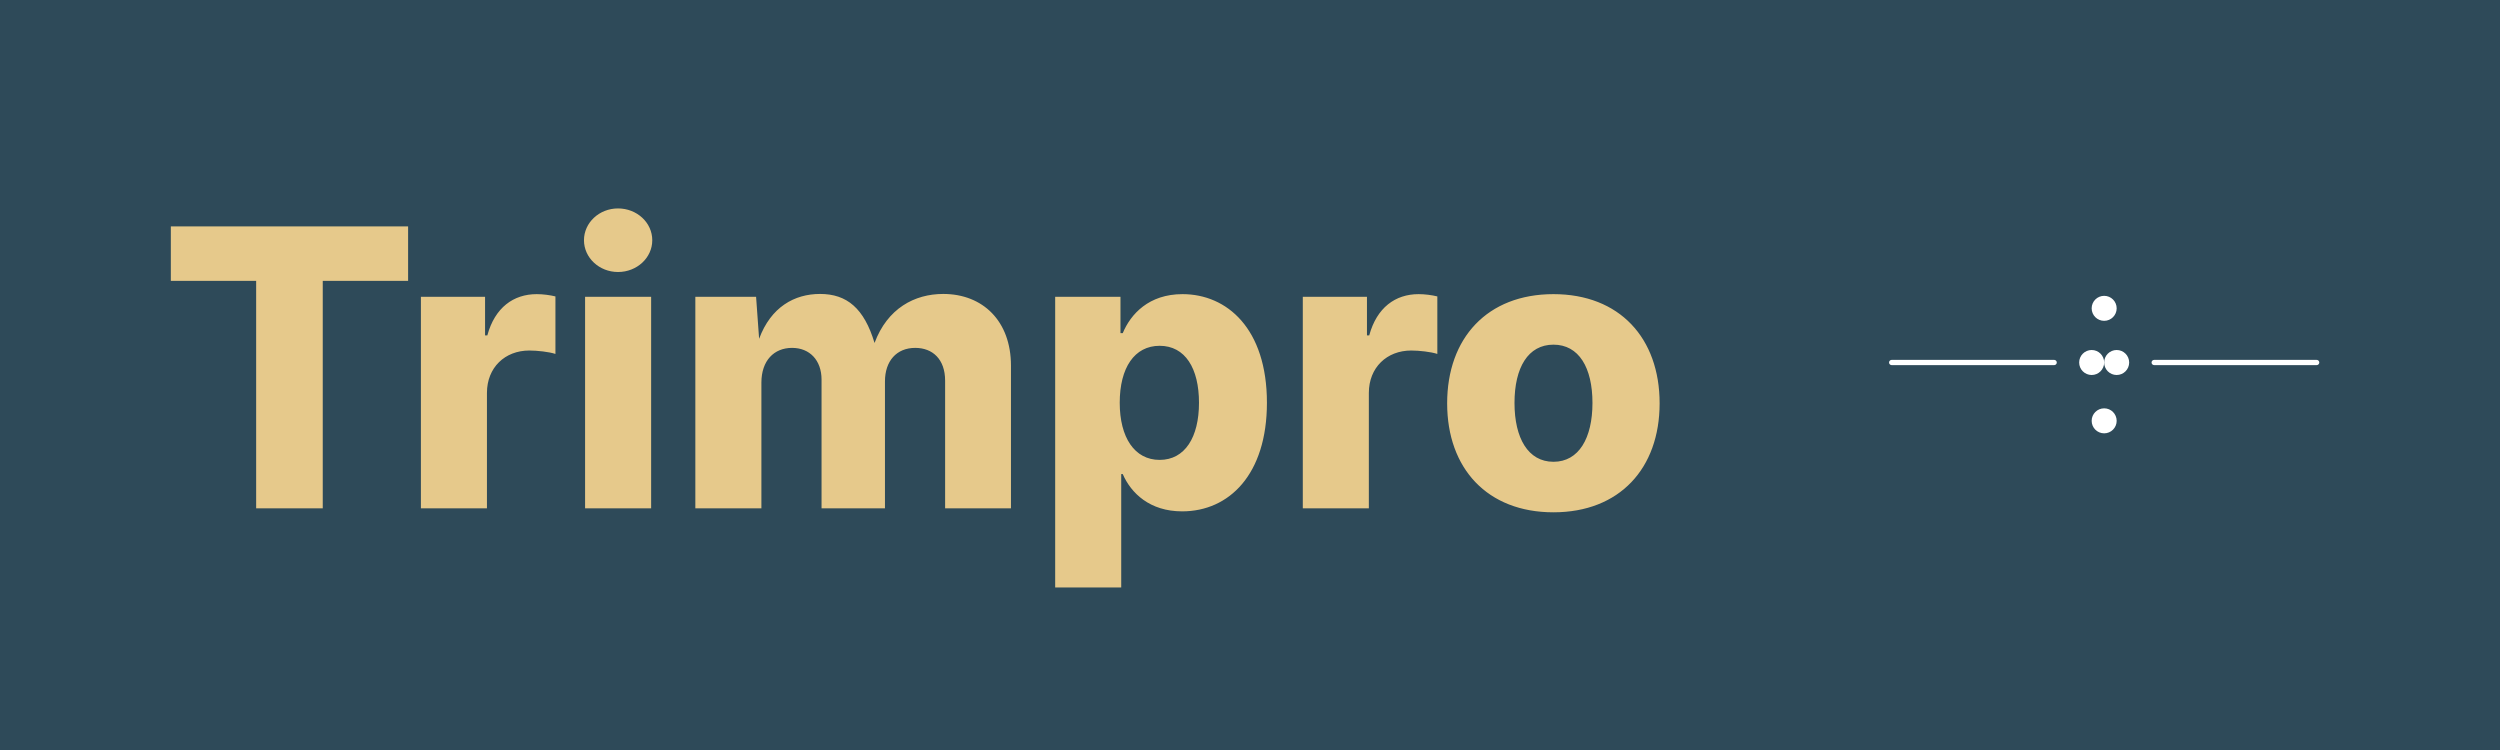
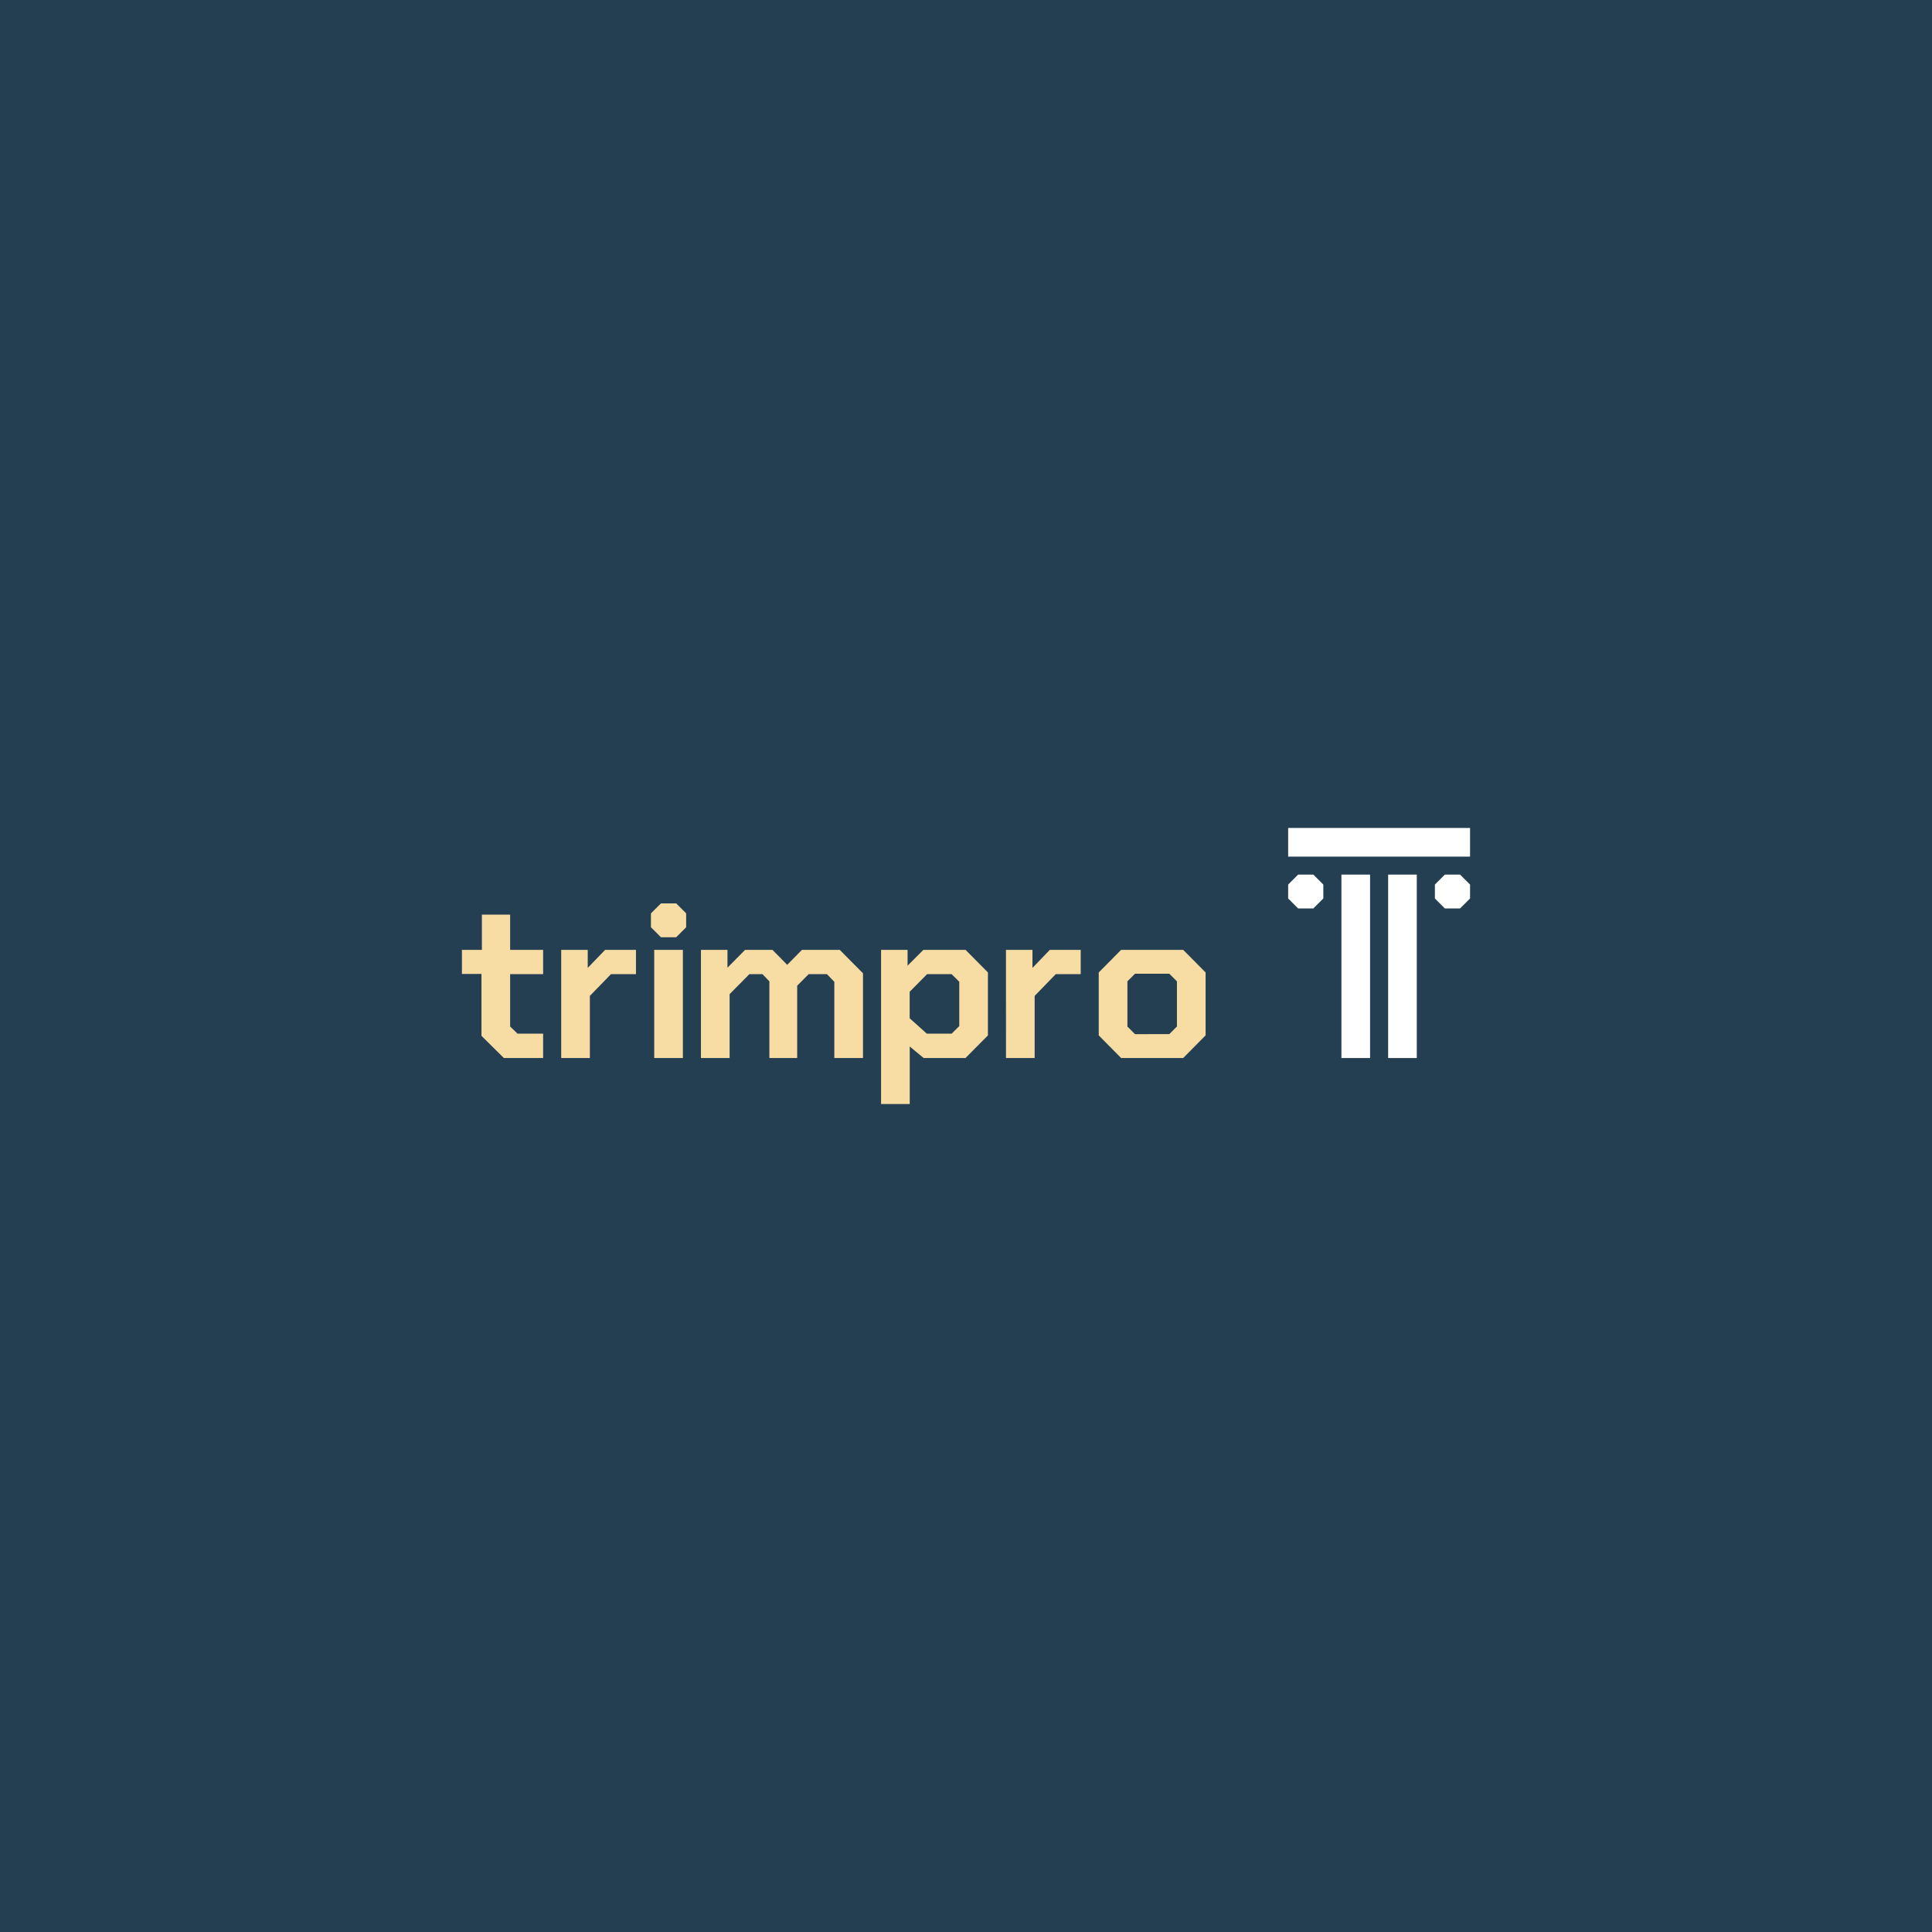
- <svg xmlns="http://www.w3.org/2000/svg" width="1200" height="360" viewBox="0 0 1200 360" role="img" aria-label="Trim Pro">
-   <rect width="1200" height="360" fill="#2E4A59" />
-   <g fill="#E6C98B" font-family="Avenir Next, Montserrat, Poppins, Inter, Arial, Helvetica, sans-serif">
-     <text x="76" y="244" font-size="186" font-weight="800" letter-spacing="0.25">Trimpro</text>
-   </g>
-   <g transform="translate(900,62)" style="color:#ffffff" fill="none" stroke="currentColor" stroke-width="2.5" stroke-linecap="round" stroke-linejoin="round">
-     <line x1="8" y1="112" x2="86" y2="112" />
-     <line x1="134" y1="112" x2="212" y2="112" />
-     <circle cx="104" cy="112" r="4.75" fill="currentColor" />
-     <circle cx="116" cy="112" r="4.75" fill="currentColor" />
-     <circle cx="110" cy="86" r="4.75" fill="currentColor" />
-     <circle cx="110" cy="140" r="4.75" fill="currentColor" />
+ <svg xmlns="http://www.w3.org/2000/svg" width="480" zoomAndPan="magnify" viewBox="0 0 360 360" height="480" preserveAspectRatio="xMidYMid meet" version="1.0">
+   <defs>
+     <clipPath id="f60e8cbfef">
+       <path d="M 86.074 170.367 L 101.254 170.367 L 101.254 197.207 L 86.074 197.207 Z M 86.074 170.367 " clip-rule="nonzero" />
+     </clipPath>
+     <clipPath id="2412114b1e">
+       <path d="M 89.715 193.012 L 89.715 181.48 L 86.074 181.48 L 86.074 176.992 L 89.793 176.992 L 89.793 170.43 L 95.055 170.43 L 95.055 176.992 L 101.203 176.992 L 101.203 181.52 L 95.055 181.52 L 95.055 191.27 L 96.434 192.609 L 101.203 192.609 L 101.203 197.141 L 93.883 197.141 Z M 89.715 193.012 " clip-rule="nonzero" />
+     </clipPath>
+     <clipPath id="5ebbf136be">
+       <path d="M 0.074 0.398 L 15.254 0.398 L 15.254 27.207 L 0.074 27.207 Z M 0.074 0.398 " clip-rule="nonzero" />
+     </clipPath>
+     <clipPath id="7f3c14f6bc">
+       <path d="M 3.715 23.012 L 3.715 11.48 L 0.074 11.48 L 0.074 6.992 L 3.793 6.992 L 3.793 0.43 L 9.055 0.43 L 9.055 6.992 L 15.203 6.992 L 15.203 11.52 L 9.055 11.52 L 9.055 21.27 L 10.434 22.609 L 15.203 22.609 L 15.203 27.141 L 7.883 27.141 Z M 3.715 23.012 " clip-rule="nonzero" />
+     </clipPath>
+     <clipPath id="90eff7a39f">
+       <rect x="0" width="16" y="0" height="28" />
+     </clipPath>
+     <clipPath id="9a85394ad5">
+       <path d="M 104.398 176.844 L 118.652 176.844 L 118.652 197.207 L 104.398 197.207 Z M 104.398 176.844 " clip-rule="nonzero" />
+     </clipPath>
+     <clipPath id="c599e77f4c">
+       <path d="M 104.574 176.992 L 109.516 176.992 L 109.516 180.352 L 112.754 176.992 L 118.504 176.992 L 118.504 181.52 L 113.844 181.52 L 109.914 185.57 L 109.914 197.141 L 104.574 197.141 Z M 104.574 176.992 " clip-rule="nonzero" />
+     </clipPath>
+     <clipPath id="cba75d7eca">
+       <path d="M 0.398 0.879 L 14.559 0.879 L 14.559 21.207 L 0.398 21.207 Z M 0.398 0.879 " clip-rule="nonzero" />
+     </clipPath>
+     <clipPath id="94110ca148">
+       <path d="M 0.574 0.992 L 5.516 0.992 L 5.516 4.352 L 8.754 0.992 L 14.504 0.992 L 14.504 5.52 L 9.844 5.52 L 5.914 9.57 L 5.914 21.141 L 0.574 21.141 Z M 0.574 0.992 " clip-rule="nonzero" />
+     </clipPath>
+     <clipPath id="9be8d30776">
+       <rect x="0" width="15" y="0" height="22" />
+     </clipPath>
+     <clipPath id="ae06ed748b">
+       <path d="M 121.246 168.328 L 127.91 168.328 L 127.91 197.207 L 121.246 197.207 Z M 121.246 168.328 " clip-rule="nonzero" />
+     </clipPath>
+     <clipPath id="d8fcedb789">
+       <path d="M 121.902 176.992 L 127.246 176.992 L 127.246 197.141 L 121.902 197.141 Z M 121.293 172.781 L 121.293 170.191 L 123.164 168.332 L 125.996 168.332 L 127.855 170.191 L 127.855 172.781 L 125.996 174.641 L 123.164 174.641 Z M 121.293 172.781 " clip-rule="nonzero" />
+     </clipPath>
+     <clipPath id="bdec0b3801">
+       <path d="M 0.246 0.328 L 6.91 0.328 L 6.91 29.207 L 0.246 29.207 Z M 0.246 0.328 " clip-rule="nonzero" />
+     </clipPath>
+     <clipPath id="398d1ffbf6">
+       <path d="M 0.902 8.992 L 6.246 8.992 L 6.246 29.141 L 0.902 29.141 Z M 0.293 4.781 L 0.293 2.191 L 2.164 0.332 L 4.996 0.332 L 6.855 2.191 L 6.855 4.781 L 4.996 6.641 L 2.164 6.641 Z M 0.293 4.781 " clip-rule="nonzero" />
+     </clipPath>
+     <clipPath id="ec48d49765">
+       <rect x="0" width="7" y="0" height="30" />
+     </clipPath>
+     <clipPath id="c7be255c30">
+       <path d="M 130.5 176.844 L 160.863 176.844 L 160.863 197.207 L 130.5 197.207 Z M 130.5 176.844 " clip-rule="nonzero" />
+     </clipPath>
+     <clipPath id="c98d863856">
+       <path d="M 130.613 176.992 L 135.555 176.992 L 135.555 180.312 L 138.836 176.992 L 143.934 176.992 L 146.684 179.781 L 149.434 176.992 L 156.473 176.992 L 160.805 181.359 L 160.805 197.141 L 155.465 197.141 L 155.465 182.941 L 154.086 181.52 L 150.684 181.52 L 148.543 183.672 L 148.543 197.141 L 143.363 197.141 L 143.363 182.859 L 142.074 181.52 L 139.633 181.52 L 135.953 185.242 L 135.953 197.141 L 130.613 197.141 Z M 130.613 176.992 " clip-rule="nonzero" />
+     </clipPath>
+     <clipPath id="bd14310bd1">
+       <path d="M 0.559 0.879 L 30.863 0.879 L 30.863 21.207 L 0.559 21.207 Z M 0.559 0.879 " clip-rule="nonzero" />
+     </clipPath>
+     <clipPath id="d6adf92d3b">
+       <path d="M 0.613 0.992 L 5.555 0.992 L 5.555 4.312 L 8.836 0.992 L 13.934 0.992 L 16.684 3.781 L 19.434 0.992 L 26.473 0.992 L 30.805 5.359 L 30.805 21.141 L 25.465 21.141 L 25.465 6.941 L 24.086 5.52 L 20.684 5.52 L 18.543 7.672 L 18.543 21.141 L 13.363 21.141 L 13.363 6.859 L 12.074 5.52 L 9.633 5.52 L 5.953 9.242 L 5.953 21.141 L 0.613 21.141 Z M 0.613 0.992 " clip-rule="nonzero" />
+     </clipPath>
+     <clipPath id="971a5248eb">
+       <rect x="0" width="31" y="0" height="22" />
+     </clipPath>
+     <clipPath id="72d65702c6">
+       <path d="M 164.008 176.844 L 184.188 176.844 L 184.188 205.723 L 164.008 205.723 Z M 164.008 176.844 " clip-rule="nonzero" />
+     </clipPath>
+     <clipPath id="a7ce92cc93">
+       <path d="M 177.324 192.609 L 178.746 191.191 L 178.746 182.941 L 177.324 181.52 L 172.746 181.52 L 169.504 184.801 L 169.504 189.742 L 172.703 192.609 Z M 164.176 176.992 L 169.113 176.992 L 169.113 179.941 L 172.062 176.992 L 179.914 176.992 L 184.086 181.203 L 184.086 192.93 L 179.914 197.141 L 172.105 197.141 L 169.516 195 L 169.516 205.723 L 164.176 205.723 Z M 164.176 176.992 " clip-rule="nonzero" />
+     </clipPath>
+     <clipPath id="227b77e345">
+       <path d="M 0.16 0.879 L 20.188 0.879 L 20.188 29.723 L 0.16 29.723 Z M 0.16 0.879 " clip-rule="nonzero" />
+     </clipPath>
+     <clipPath id="bc51f0df60">
+       <path d="M 13.324 16.609 L 14.746 15.191 L 14.746 6.941 L 13.324 5.52 L 8.746 5.52 L 5.504 8.801 L 5.504 13.742 L 8.703 16.609 Z M 0.176 0.992 L 5.113 0.992 L 5.113 3.941 L 8.062 0.992 L 15.914 0.992 L 20.086 5.203 L 20.086 16.93 L 15.914 21.141 L 8.105 21.141 L 5.516 19 L 5.516 29.723 L 0.176 29.723 Z M 0.176 0.992 " clip-rule="nonzero" />
+     </clipPath>
+     <clipPath id="8cd26bab1a">
+       <rect x="0" width="21" y="0" height="30" />
+     </clipPath>
+     <clipPath id="abd6c27003">
+       <path d="M 187.332 176.844 L 201.402 176.844 L 201.402 197.207 L 187.332 197.207 Z M 187.332 176.844 " clip-rule="nonzero" />
+     </clipPath>
+     <clipPath id="e7b1f933f7">
+       <path d="M 187.445 176.992 L 192.383 176.992 L 192.383 180.352 L 195.625 176.992 L 201.375 176.992 L 201.375 181.52 L 196.723 181.52 L 192.793 185.57 L 192.793 197.141 L 187.453 197.141 Z M 187.445 176.992 " clip-rule="nonzero" />
+     </clipPath>
+     <clipPath id="fc9d5fe436">
+       <path d="M 0.441 0.879 L 14.402 0.879 L 14.402 21.207 L 0.441 21.207 Z M 0.441 0.879 " clip-rule="nonzero" />
+     </clipPath>
+     <clipPath id="edf06ad04a">
+       <path d="M 0.445 0.992 L 5.383 0.992 L 5.383 4.352 L 8.625 0.992 L 14.375 0.992 L 14.375 5.52 L 9.723 5.52 L 5.793 9.57 L 5.793 21.141 L 0.453 21.141 Z M 0.445 0.992 " clip-rule="nonzero" />
+     </clipPath>
+     <clipPath id="56f0b26dc2">
+       <rect x="0" width="15" y="0" height="22" />
+     </clipPath>
+     <clipPath id="130b5adc2c">
+       <path d="M 204.551 176.844 L 224.727 176.844 L 224.727 197.207 L 204.551 197.207 Z M 204.551 176.844 " clip-rule="nonzero" />
+     </clipPath>
+     <clipPath id="9f44db9220">
+       <path d="M 217.883 192.691 L 219.305 191.27 L 219.305 182.859 L 217.883 181.441 L 211.496 181.441 L 210.074 182.859 L 210.074 191.281 L 211.496 192.699 Z M 204.734 192.93 L 204.734 181.203 L 208.902 176.992 L 220.473 176.992 L 224.645 181.203 L 224.645 192.93 L 220.473 197.141 L 208.902 197.141 Z M 204.734 192.93 " clip-rule="nonzero" />
+     </clipPath>
+     <clipPath id="9d1d7f646b">
+       <path d="M 0.719 0.879 L 20.727 0.879 L 20.727 21.207 L 0.719 21.207 Z M 0.719 0.879 " clip-rule="nonzero" />
+     </clipPath>
+     <clipPath id="7834499768">
+       <path d="M 13.883 16.691 L 15.305 15.27 L 15.305 6.859 L 13.883 5.441 L 7.496 5.441 L 6.074 6.859 L 6.074 15.281 L 7.496 16.699 Z M 0.734 16.93 L 0.734 5.203 L 4.902 0.992 L 16.473 0.992 L 20.645 5.203 L 20.645 16.93 L 16.473 21.141 L 4.902 21.141 Z M 0.734 16.93 " clip-rule="nonzero" />
+     </clipPath>
+     <clipPath id="f324ce2733">
+       <rect x="0" width="21" y="0" height="22" />
+     </clipPath>
+     <clipPath id="3f62d9622a">
+       <path d="M 267.266 162.824 L 273.953 162.824 L 273.953 169.336 L 267.266 169.336 Z M 267.266 162.824 " clip-rule="nonzero" />
+     </clipPath>
+     <clipPath id="ef8fdcf79b">
+       <path d="M 267.371 167.418 L 267.371 164.828 L 269.23 162.969 L 272.062 162.969 L 273.922 164.828 L 273.922 167.418 L 272.062 169.277 L 269.23 169.277 Z M 267.371 167.418 " clip-rule="nonzero" />
+     </clipPath>
+     <clipPath id="4a049ec0f3">
+       <path d="M 0.359 0.961 L 6.953 0.961 L 6.953 7.336 L 0.359 7.336 Z M 0.359 0.961 " clip-rule="nonzero" />
+     </clipPath>
+     <clipPath id="507de329d5">
+       <path d="M 0.371 5.418 L 0.371 2.828 L 2.23 0.969 L 5.062 0.969 L 6.922 2.828 L 6.922 5.418 L 5.062 7.277 L 2.23 7.277 Z M 0.371 5.418 " clip-rule="nonzero" />
+     </clipPath>
+     <clipPath id="33b117f05c">
+       <rect x="0" width="7" y="0" height="8" />
+     </clipPath>
+     <clipPath id="01d7bb6410">
+       <path d="M 240.004 162.824 L 246.691 162.824 L 246.691 169.336 L 240.004 169.336 Z M 240.004 162.824 " clip-rule="nonzero" />
+     </clipPath>
+     <clipPath id="20ce36c5f3">
+       <path d="M 240.031 167.418 L 240.031 164.828 L 241.891 162.969 L 244.723 162.969 L 246.582 164.828 L 246.582 167.418 L 244.723 169.277 L 241.891 169.277 Z M 240.031 167.418 " clip-rule="nonzero" />
+     </clipPath>
+     <clipPath id="d7a98598c4">
+       <path d="M 0.004 0.961 L 6.691 0.961 L 6.691 7.336 L 0.004 7.336 Z M 0.004 0.961 " clip-rule="nonzero" />
+     </clipPath>
+     <clipPath id="ea788a6e1a">
+       <path d="M 0.031 5.418 L 0.031 2.828 L 1.891 0.969 L 4.723 0.969 L 6.582 2.828 L 6.582 5.418 L 4.723 7.277 L 1.891 7.277 Z M 0.031 5.418 " clip-rule="nonzero" />
+     </clipPath>
+     <clipPath id="475d6299fc">
+       <rect x="0" width="7" y="0" height="8" />
+     </clipPath>
+     <clipPath id="16305dde3b">
+       <path d="M 258.66 162.969 L 264 162.969 L 264 197.148 L 258.66 197.148 Z M 258.66 162.969 " clip-rule="nonzero" />
+     </clipPath>
+     <clipPath id="b59c9791a5">
+       <path d="M 0.66 0.969 L 6 0.969 L 6 35.148 L 0.66 35.148 Z M 0.66 0.969 " clip-rule="nonzero" />
+     </clipPath>
+     <clipPath id="7b64e6a988">
+       <rect x="0" width="6" y="0" height="36" />
+     </clipPath>
+     <clipPath id="c6f3fd65c5">
+       <path d="M 249.953 162.969 L 255.293 162.969 L 255.293 197.148 L 249.953 197.148 Z M 249.953 162.969 " clip-rule="nonzero" />
+     </clipPath>
+     <clipPath id="98725fd987">
+       <path d="M 0.953 0.969 L 6.293 0.969 L 6.293 35.148 L 0.953 35.148 Z M 0.953 0.969 " clip-rule="nonzero" />
+     </clipPath>
+     <clipPath id="d8d7594e7c">
+       <rect x="0" width="7" y="0" height="36" />
+     </clipPath>
+     <clipPath id="f1e9834fae">
+       <path d="M 240.031 154.277 L 273.922 154.277 L 273.922 159.617 L 240.031 159.617 Z M 240.031 154.277 " clip-rule="nonzero" />
+     </clipPath>
+     <clipPath id="aeecdec15f">
+       <path d="M 0.031 0.277 L 33.922 0.277 L 33.922 5.617 L 0.031 5.617 Z M 0.031 0.277 " clip-rule="nonzero" />
+     </clipPath>
+     <clipPath id="e9457297e4">
+       <rect x="0" width="34" y="0" height="6" />
+     </clipPath>
+   </defs>
+   <rect x="-36" width="432" fill="#ffffff" y="-36" height="432" fill-opacity="1" />
+   <rect x="-36" width="432" fill="#243f52" y="-36" height="432" fill-opacity="1" />
+   <g clip-path="url(#f60e8cbfef)">
+     <g clip-path="url(#2412114b1e)">
+       <g transform="matrix(1, 0, 0, 1, 86, 170)">
+         <g clip-path="url(#90eff7a39f)">
+           <g clip-path="url(#5ebbf136be)">
+             <g clip-path="url(#7f3c14f6bc)">
+               <rect x="-165.2" width="518.4" fill="#f7dda4" height="518.4" y="-249.2" fill-opacity="1" />
+             </g>
+           </g>
+         </g>
+       </g>
+     </g>
+   </g>
+   <g clip-path="url(#9a85394ad5)">
+     <g clip-path="url(#c599e77f4c)">
+       <g transform="matrix(1, 0, 0, 1, 104, 176)">
+         <g clip-path="url(#9be8d30776)">
+           <g clip-path="url(#cba75d7eca)">
+             <g clip-path="url(#94110ca148)">
+               <rect x="-183.2" width="518.4" fill="#f7dda4" height="518.4" y="-255.2" fill-opacity="1" />
+             </g>
+           </g>
+         </g>
+       </g>
+     </g>
+   </g>
+   <g clip-path="url(#ae06ed748b)">
+     <g clip-path="url(#d8fcedb789)">
+       <g transform="matrix(1, 0, 0, 1, 121, 168)">
+         <g clip-path="url(#ec48d49765)">
+           <g clip-path="url(#bdec0b3801)">
+             <g clip-path="url(#398d1ffbf6)">
+               <rect x="-200.2" width="518.4" fill="#f7dda4" height="518.4" y="-247.2" fill-opacity="1" />
+             </g>
+           </g>
+         </g>
+       </g>
+     </g>
+   </g>
+   <g clip-path="url(#c7be255c30)">
+     <g clip-path="url(#c98d863856)">
+       <g transform="matrix(1, 0, 0, 1, 130, 176)">
+         <g clip-path="url(#971a5248eb)">
+           <g clip-path="url(#bd14310bd1)">
+             <g clip-path="url(#d6adf92d3b)">
+               <rect x="-209.2" width="518.4" fill="#f7dda4" height="518.4" y="-255.2" fill-opacity="1" />
+             </g>
+           </g>
+         </g>
+       </g>
+     </g>
+   </g>
+   <g clip-path="url(#72d65702c6)">
+     <g clip-path="url(#a7ce92cc93)">
+       <g transform="matrix(1, 0, 0, 1, 164, 176)">
+         <g clip-path="url(#8cd26bab1a)">
+           <g clip-path="url(#227b77e345)">
+             <g clip-path="url(#bc51f0df60)">
+               <rect x="-243.2" width="518.4" fill="#f7dda4" height="518.4" y="-255.2" fill-opacity="1" />
+             </g>
+           </g>
+         </g>
+       </g>
+     </g>
+   </g>
+   <g clip-path="url(#abd6c27003)">
+     <g clip-path="url(#e7b1f933f7)">
+       <g transform="matrix(1, 0, 0, 1, 187, 176)">
+         <g clip-path="url(#56f0b26dc2)">
+           <g clip-path="url(#fc9d5fe436)">
+             <g clip-path="url(#edf06ad04a)">
+               <rect x="-266.2" width="518.4" fill="#f7dda4" height="518.4" y="-255.2" fill-opacity="1" />
+             </g>
+           </g>
+         </g>
+       </g>
+     </g>
+   </g>
+   <g clip-path="url(#130b5adc2c)">
+     <g clip-path="url(#9f44db9220)">
+       <g transform="matrix(1, 0, 0, 1, 204, 176)">
+         <g clip-path="url(#f324ce2733)">
+           <g clip-path="url(#9d1d7f646b)">
+             <g clip-path="url(#7834499768)">
+               <rect x="-283.2" width="518.4" fill="#f7dda4" height="518.4" y="-255.2" fill-opacity="1" />
+             </g>
+           </g>
+         </g>
+       </g>
+     </g>
+   </g>
+   <g clip-path="url(#3f62d9622a)">
+     <g clip-path="url(#ef8fdcf79b)">
+       <g transform="matrix(1, 0, 0, 1, 267, 162)">
+         <g clip-path="url(#33b117f05c)">
+           <g clip-path="url(#4a049ec0f3)">
+             <g clip-path="url(#507de329d5)">
+               <rect x="-346.2" width="518.4" fill="#ffffff" height="518.4" y="-241.2" fill-opacity="1" />
+             </g>
+           </g>
+         </g>
+       </g>
+     </g>
+   </g>
+   <g clip-path="url(#01d7bb6410)">
+     <g clip-path="url(#20ce36c5f3)">
+       <g transform="matrix(1, 0, 0, 1, 240, 162)">
+         <g clip-path="url(#475d6299fc)">
+           <g clip-path="url(#d7a98598c4)">
+             <g clip-path="url(#ea788a6e1a)">
+               <rect x="-319.2" width="518.4" fill="#ffffff" height="518.4" y="-241.2" fill-opacity="1" />
+             </g>
+           </g>
+         </g>
+       </g>
+     </g>
+   </g>
+   <g clip-path="url(#16305dde3b)">
+     <g transform="matrix(1, 0, 0, 1, 258, 162)">
+       <g clip-path="url(#7b64e6a988)">
+         <g clip-path="url(#b59c9791a5)">
+           <rect x="-337.2" width="518.4" fill="#ffffff" height="518.4" y="-241.2" fill-opacity="1" />
+         </g>
+       </g>
+     </g>
+   </g>
+   <g clip-path="url(#c6f3fd65c5)">
+     <g transform="matrix(1, 0, 0, 1, 249, 162)">
+       <g clip-path="url(#d8d7594e7c)">
+         <g clip-path="url(#98725fd987)">
+           <rect x="-328.2" width="518.4" fill="#ffffff" height="518.4" y="-241.2" fill-opacity="1" />
+         </g>
+       </g>
+     </g>
+   </g>
+   <g clip-path="url(#f1e9834fae)">
+     <g transform="matrix(1, 0, 0, 1, 240, 154)">
+       <g clip-path="url(#e9457297e4)">
+         <g clip-path="url(#aeecdec15f)">
+           <rect x="-319.2" width="518.4" fill="#ffffff" height="518.4" y="-233.2" fill-opacity="1" />
+         </g>
+       </g>
+     </g>
  </g>
</svg>
